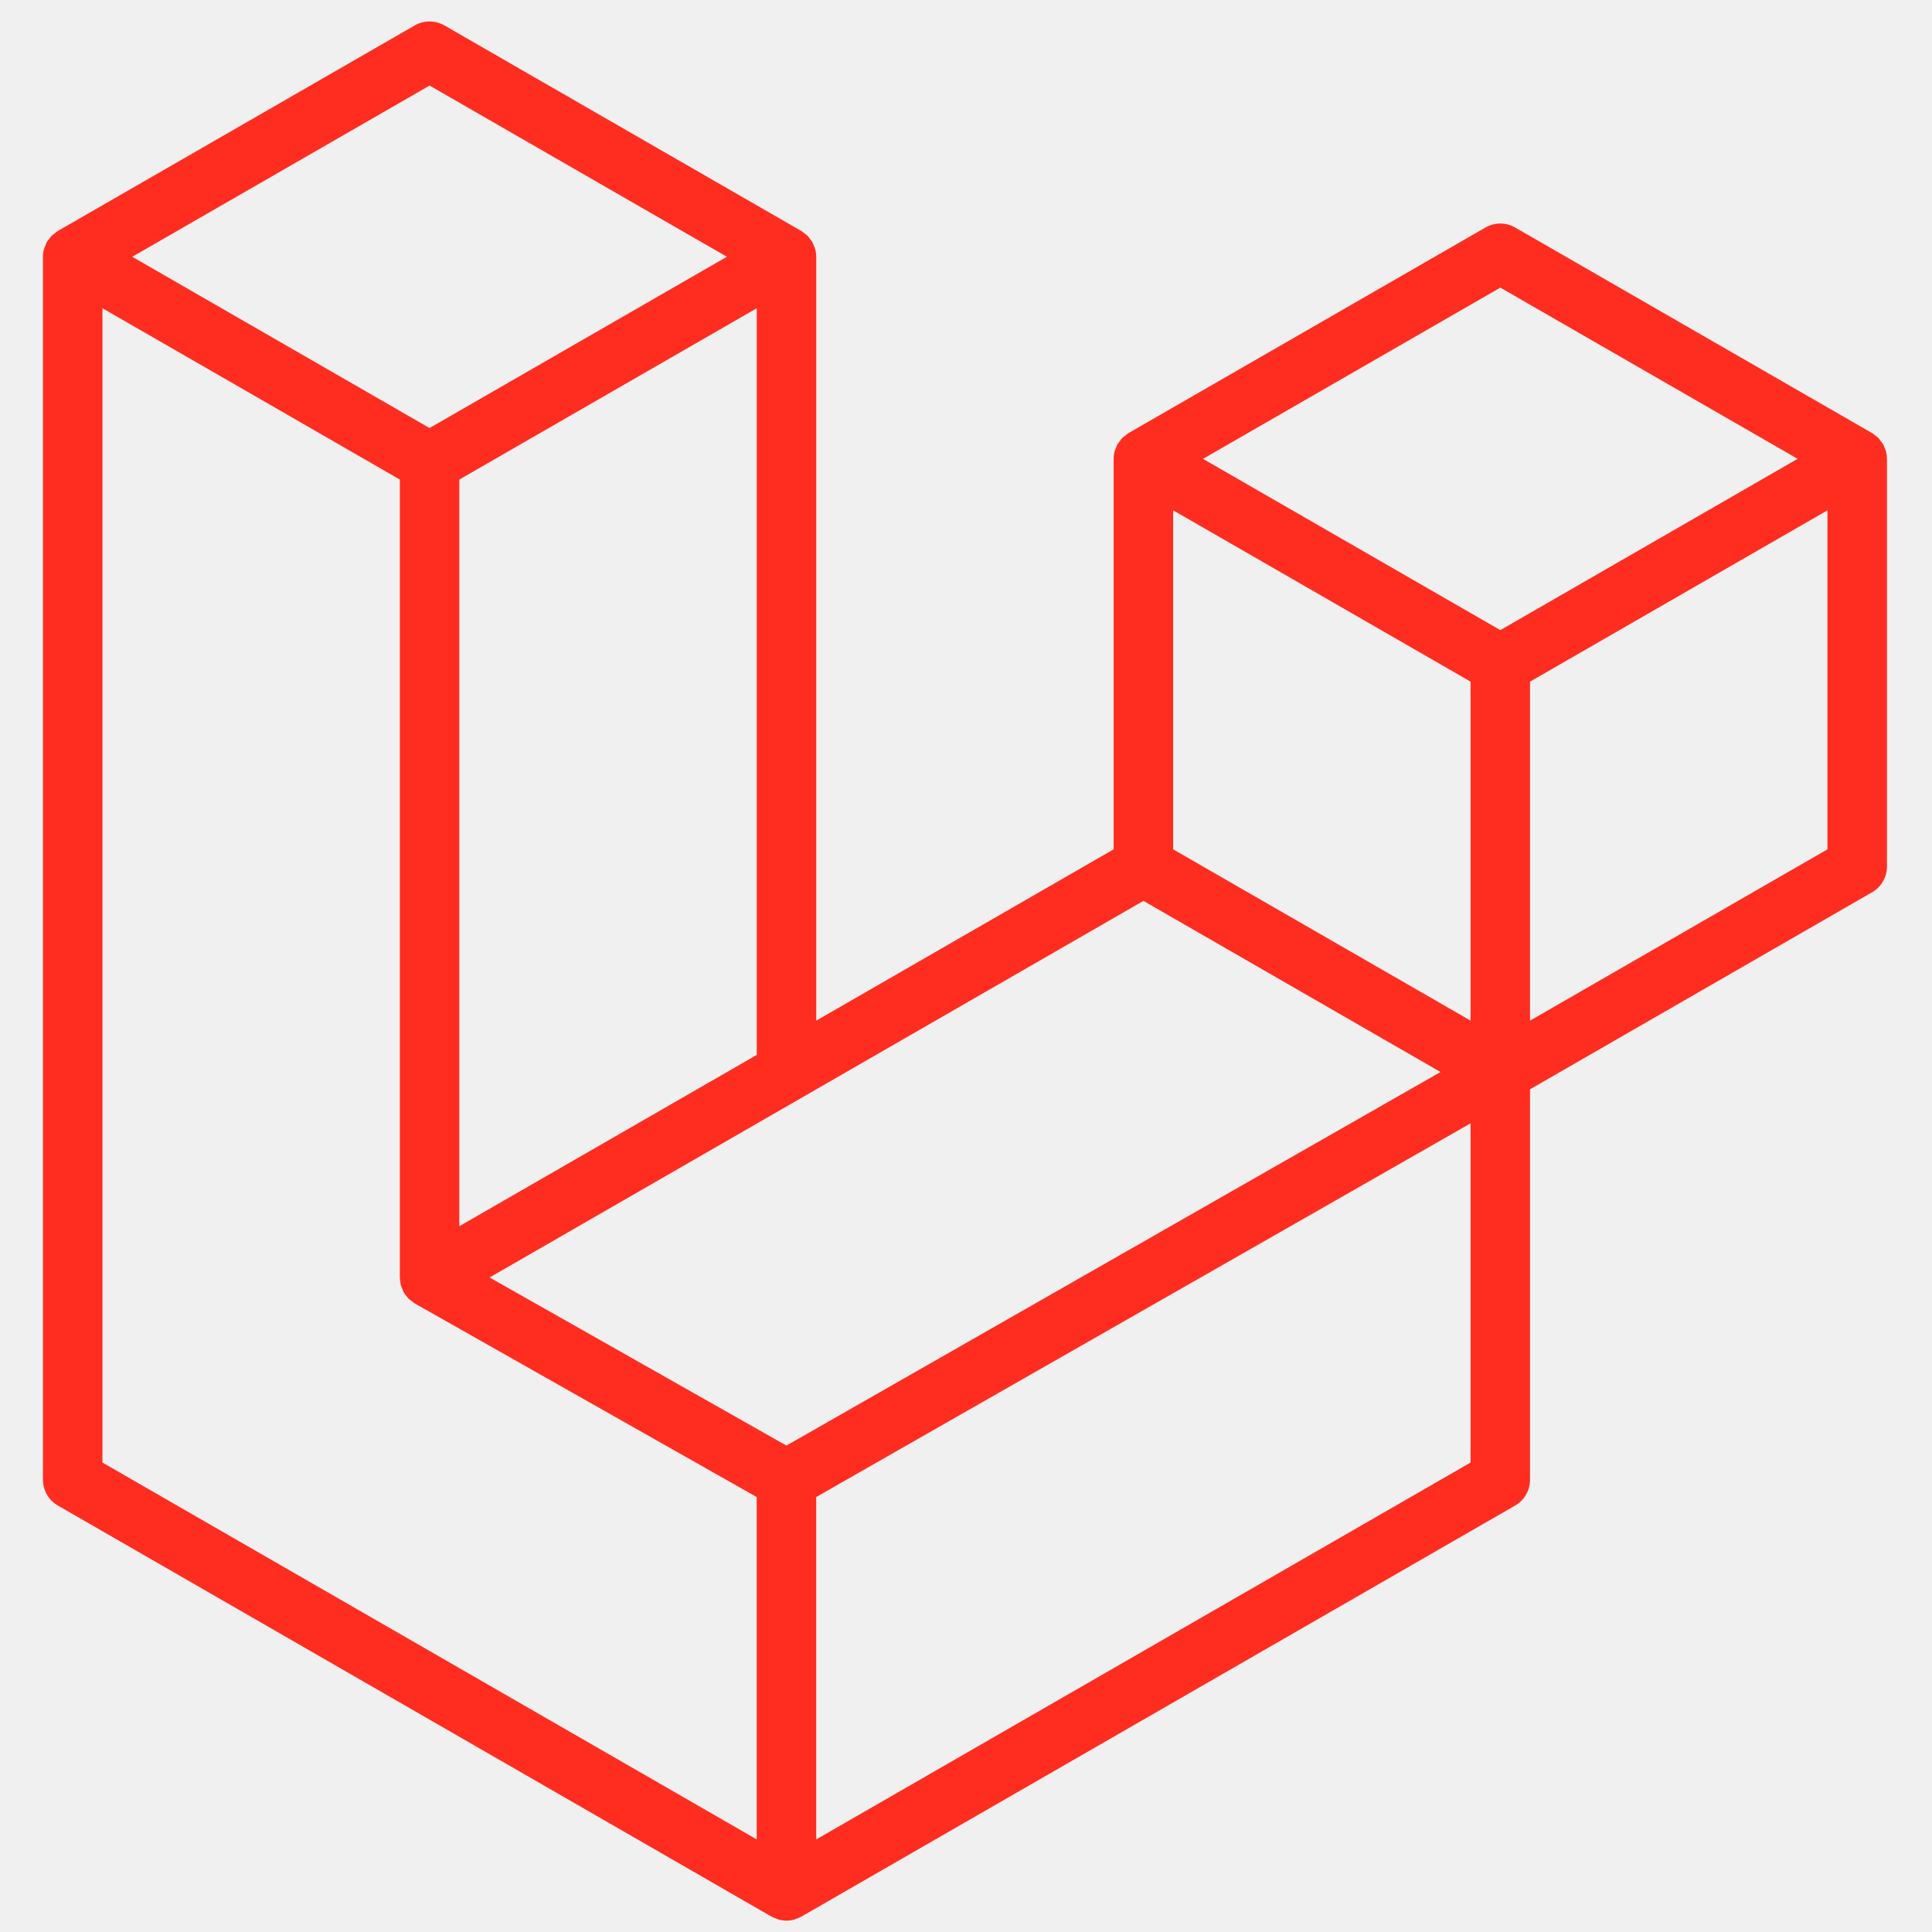
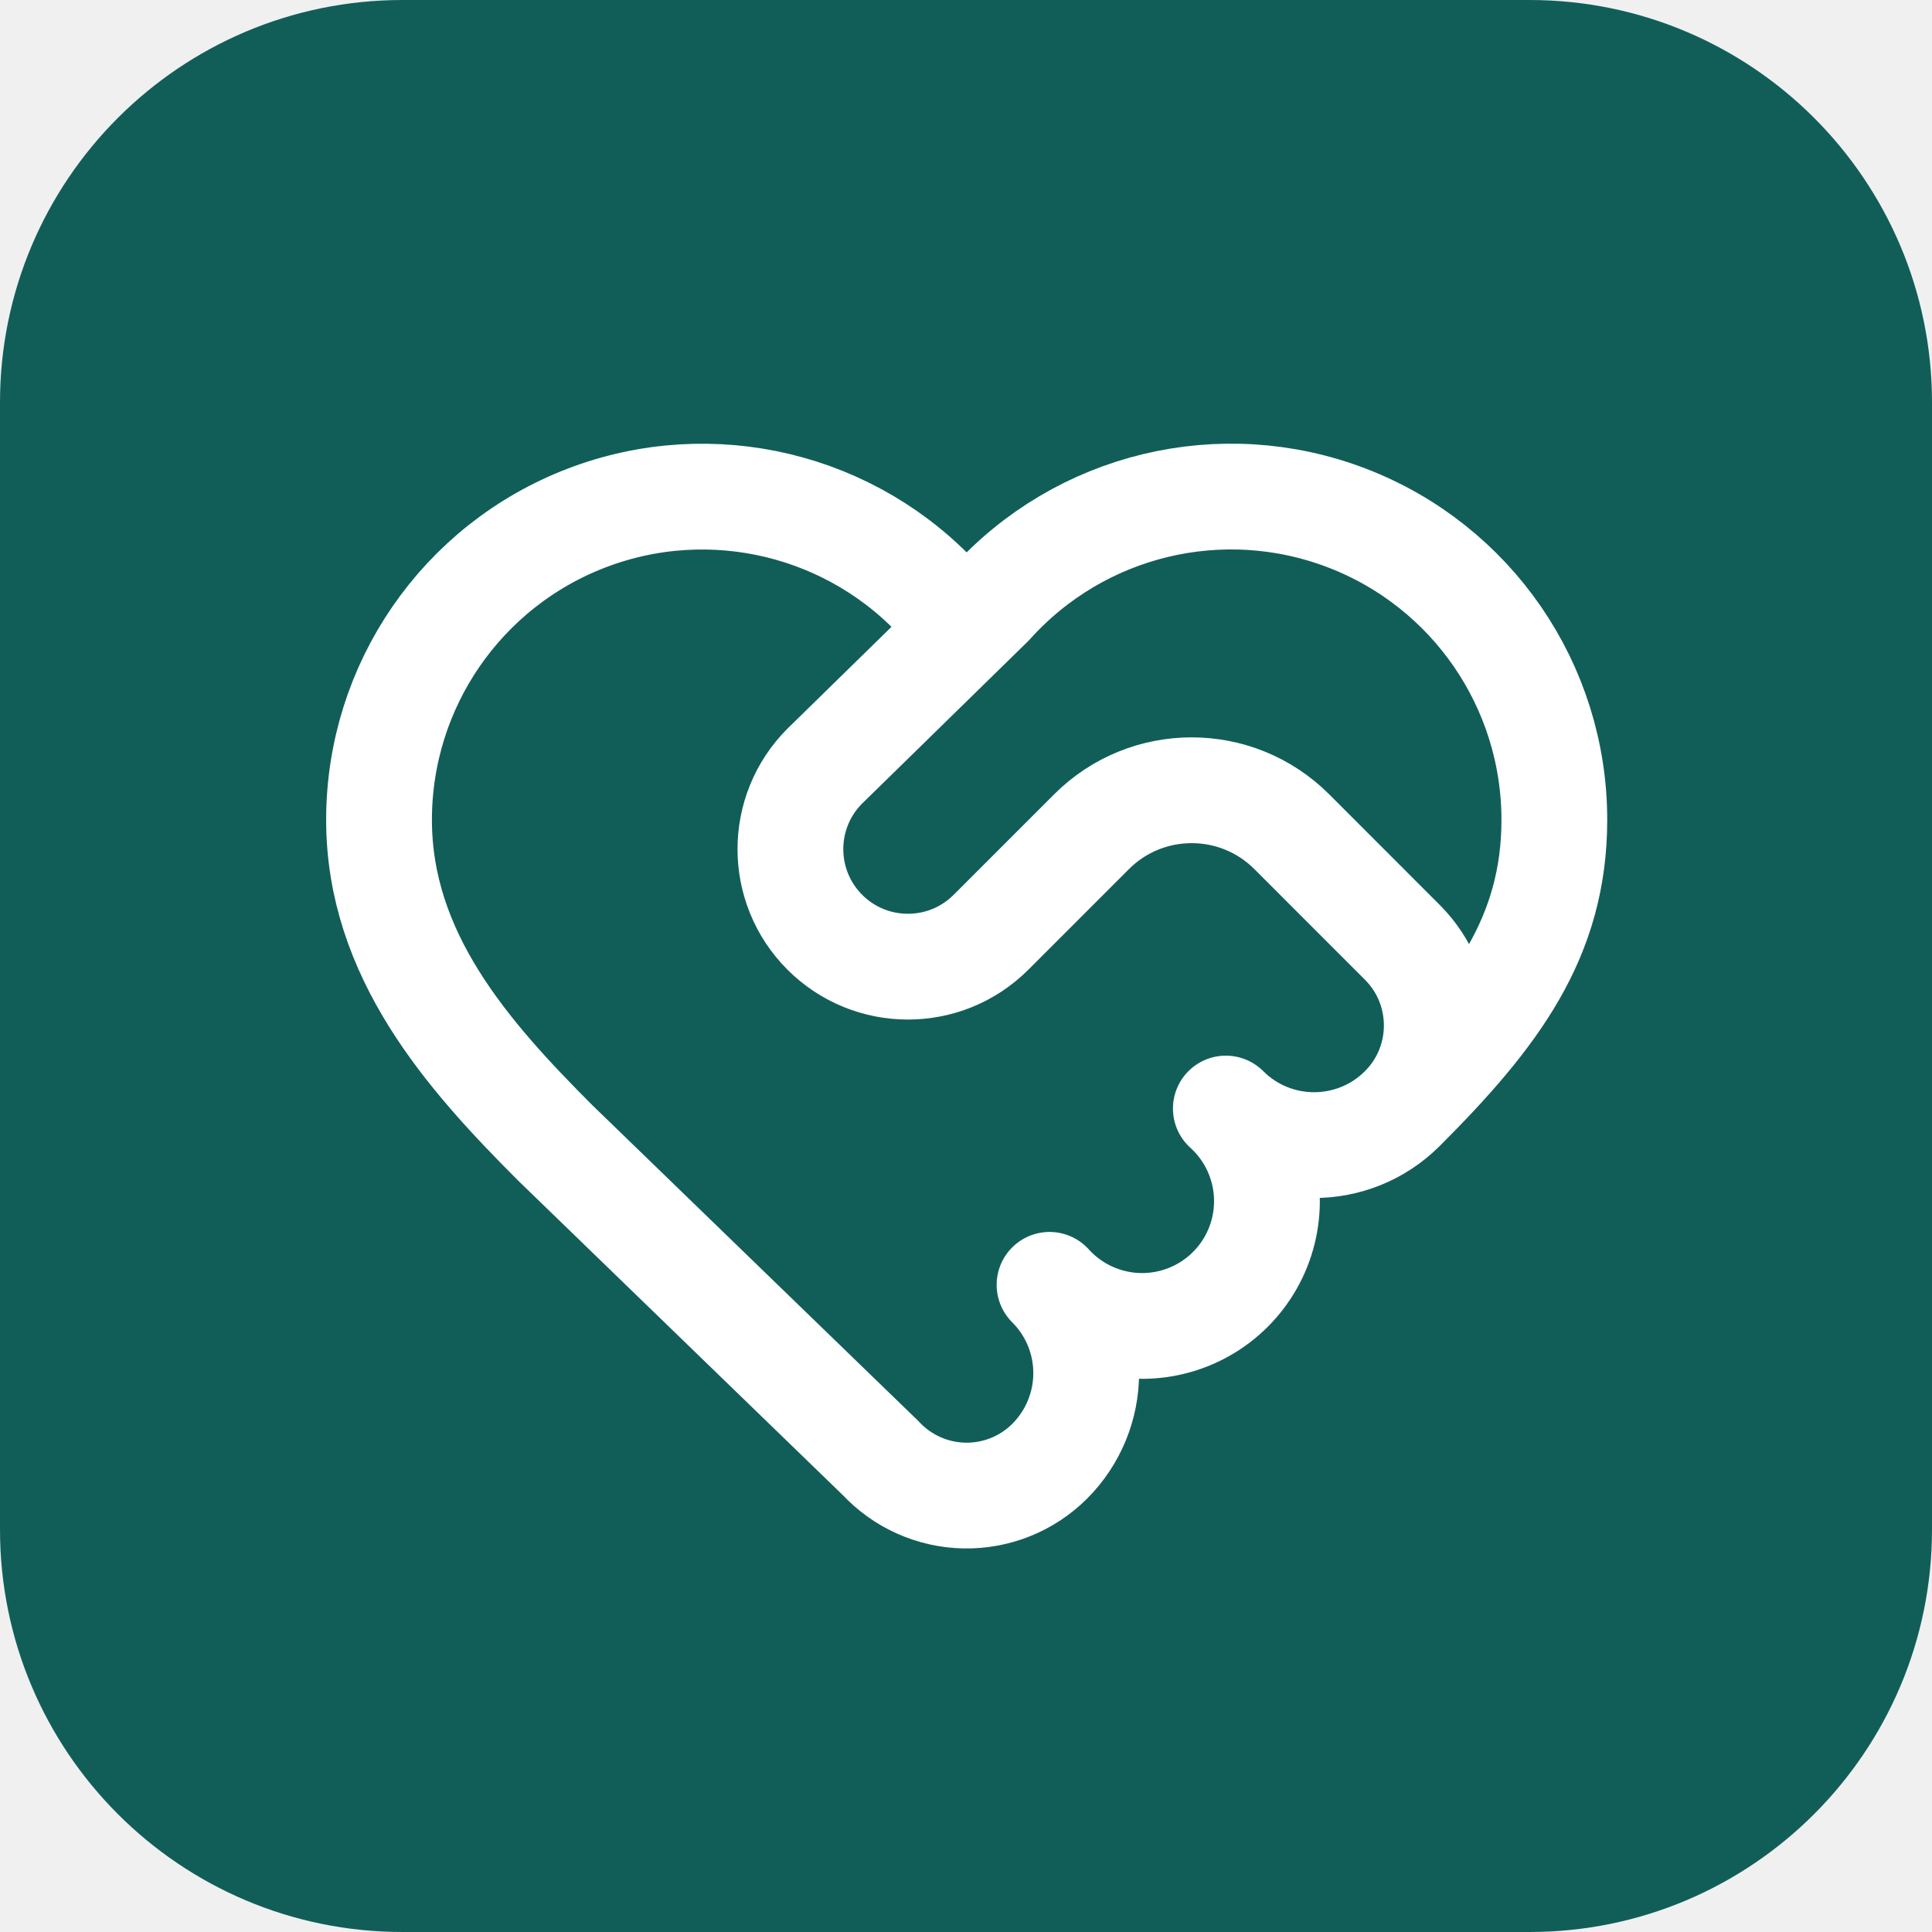
- <svg xmlns="http://www.w3.org/2000/svg" width="166" height="166" viewBox="0 0 166 166" fill="none">
-   <path fill-rule="evenodd" clip-rule="evenodd" d="M162.041 38.759C162.099 38.977 162.129 39.201 162.13 39.426V74.452C162.13 74.902 162.011 75.344 161.786 75.733C161.561 76.122 161.237 76.444 160.847 76.668L131.462 93.594V127.141C131.462 128.054 130.977 128.897 130.186 129.357L68.847 164.683C68.707 164.763 68.554 164.814 68.401 164.868C68.343 164.887 68.289 164.922 68.228 164.938C67.8 165.051 67.349 165.051 66.92 164.938C66.85 164.919 66.786 164.881 66.719 164.855C66.579 164.804 66.432 164.76 66.298 164.683L4.972 129.357C4.583 129.133 4.259 128.81 4.034 128.421C3.808 128.032 3.69 127.591 3.689 127.141L3.689 22.063C3.689 21.834 3.721 21.61 3.779 21.393C3.798 21.32 3.843 21.253 3.868 21.179C3.916 21.045 3.961 20.908 4.031 20.783C4.079 20.7 4.149 20.633 4.206 20.557C4.28 20.454 4.347 20.349 4.433 20.26C4.506 20.186 4.602 20.132 4.685 20.068C4.778 19.992 4.861 19.909 4.966 19.848L35.633 2.185C36.022 1.961 36.462 1.844 36.91 1.844C37.358 1.844 37.798 1.961 38.186 2.185L68.851 19.848H68.857C68.959 19.912 69.045 19.992 69.138 20.065C69.221 20.129 69.313 20.186 69.387 20.257C69.476 20.349 69.54 20.454 69.616 20.557C69.671 20.633 69.744 20.7 69.789 20.783C69.862 20.911 69.904 21.045 69.955 21.179C69.98 21.253 70.025 21.32 70.044 21.396C70.103 21.614 70.133 21.838 70.133 22.063V87.694L95.686 72.974V39.423C95.686 39.2 95.718 38.973 95.775 38.759C95.798 38.683 95.839 38.615 95.865 38.542C95.916 38.408 95.96 38.271 96.031 38.146C96.079 38.063 96.149 37.996 96.203 37.92C96.279 37.818 96.343 37.712 96.433 37.623C96.506 37.549 96.599 37.495 96.681 37.431C96.777 37.355 96.86 37.272 96.962 37.211L127.633 19.548C128.021 19.324 128.461 19.206 128.91 19.206C129.358 19.206 129.798 19.324 130.186 19.548L160.85 37.211C160.959 37.275 161.042 37.355 161.137 37.428C161.217 37.492 161.31 37.549 161.383 37.62C161.473 37.712 161.536 37.818 161.613 37.92C161.67 37.996 161.741 38.063 161.785 38.146C161.859 38.271 161.9 38.408 161.951 38.542C161.98 38.615 162.021 38.683 162.041 38.759ZM157.018 72.974V43.848L146.287 50.028L131.462 58.568V87.694L157.021 72.974H157.018ZM126.354 125.663V96.518L111.771 104.85L70.13 128.626V158.046L126.354 125.663ZM8.801 26.485V125.663L65.018 158.043V128.629L35.649 112L35.64 111.994L35.627 111.988C35.528 111.93 35.445 111.847 35.353 111.777C35.273 111.713 35.18 111.662 35.11 111.592L35.104 111.582C35.021 111.502 34.963 111.403 34.893 111.314C34.829 111.228 34.753 111.154 34.702 111.065L34.699 111.055C34.641 110.96 34.606 110.845 34.565 110.736C34.523 110.64 34.469 110.551 34.443 110.449C34.411 110.328 34.405 110.197 34.392 110.072C34.379 109.976 34.354 109.881 34.354 109.785V109.778V41.205L19.532 32.662L8.801 26.485ZM36.913 7.35L11.364 22.063L36.907 36.777L62.453 22.06L36.907 7.35H36.913ZM50.2 99.174L65.022 90.637V26.485L54.291 32.665L39.466 41.205V105.357L50.2 99.174ZM128.91 24.713L103.363 39.426L128.91 54.14L154.453 39.423L128.91 24.713ZM126.354 58.568L111.529 50.028L100.798 43.848V72.974L115.619 81.511L126.354 87.694V58.568ZM67.571 124.205L105.042 102.803L123.772 92.109L98.245 77.405L68.854 94.334L42.066 109.762L67.571 124.205Z" fill="#FF2D20" />
+ <svg xmlns="http://www.w3.org/2000/svg" viewBox="0 0 24 24">
+   <rect width="24" height="24" rx="5" fill="#115e59" />
+   <path d="M19.414 14.414C21 12.828 22 11.5 22 9.5a5.5 5.5 0 0 0-9.591-3.676.6.6 0 0 1-.818.001A5.5 5.5 0 0 0 2 9.5c0 2.3 1.5 4 3 5.5l5.535 5.362a2 2 0 0 0 2.879.052 2.12 2.12 0 0 0-.004-3 2.124 2.124 0 1 0 3-3 2.124 2.124 0 0 0 3.004 0 2 2 0 0 0 0-2.828l-1.881-1.882a2.41 2.41 0 0 0-3.409 0l-1.71 1.71a2 2 0 0 1-2.828 0 2 2 0 0 1 0-2.828l2.823-2.762" fill="none" stroke="#fff" stroke-linecap="round" stroke-linejoin="round" stroke-width="1.8" transform="scale(.73) translate(4.45 4.45)" />
</svg>
